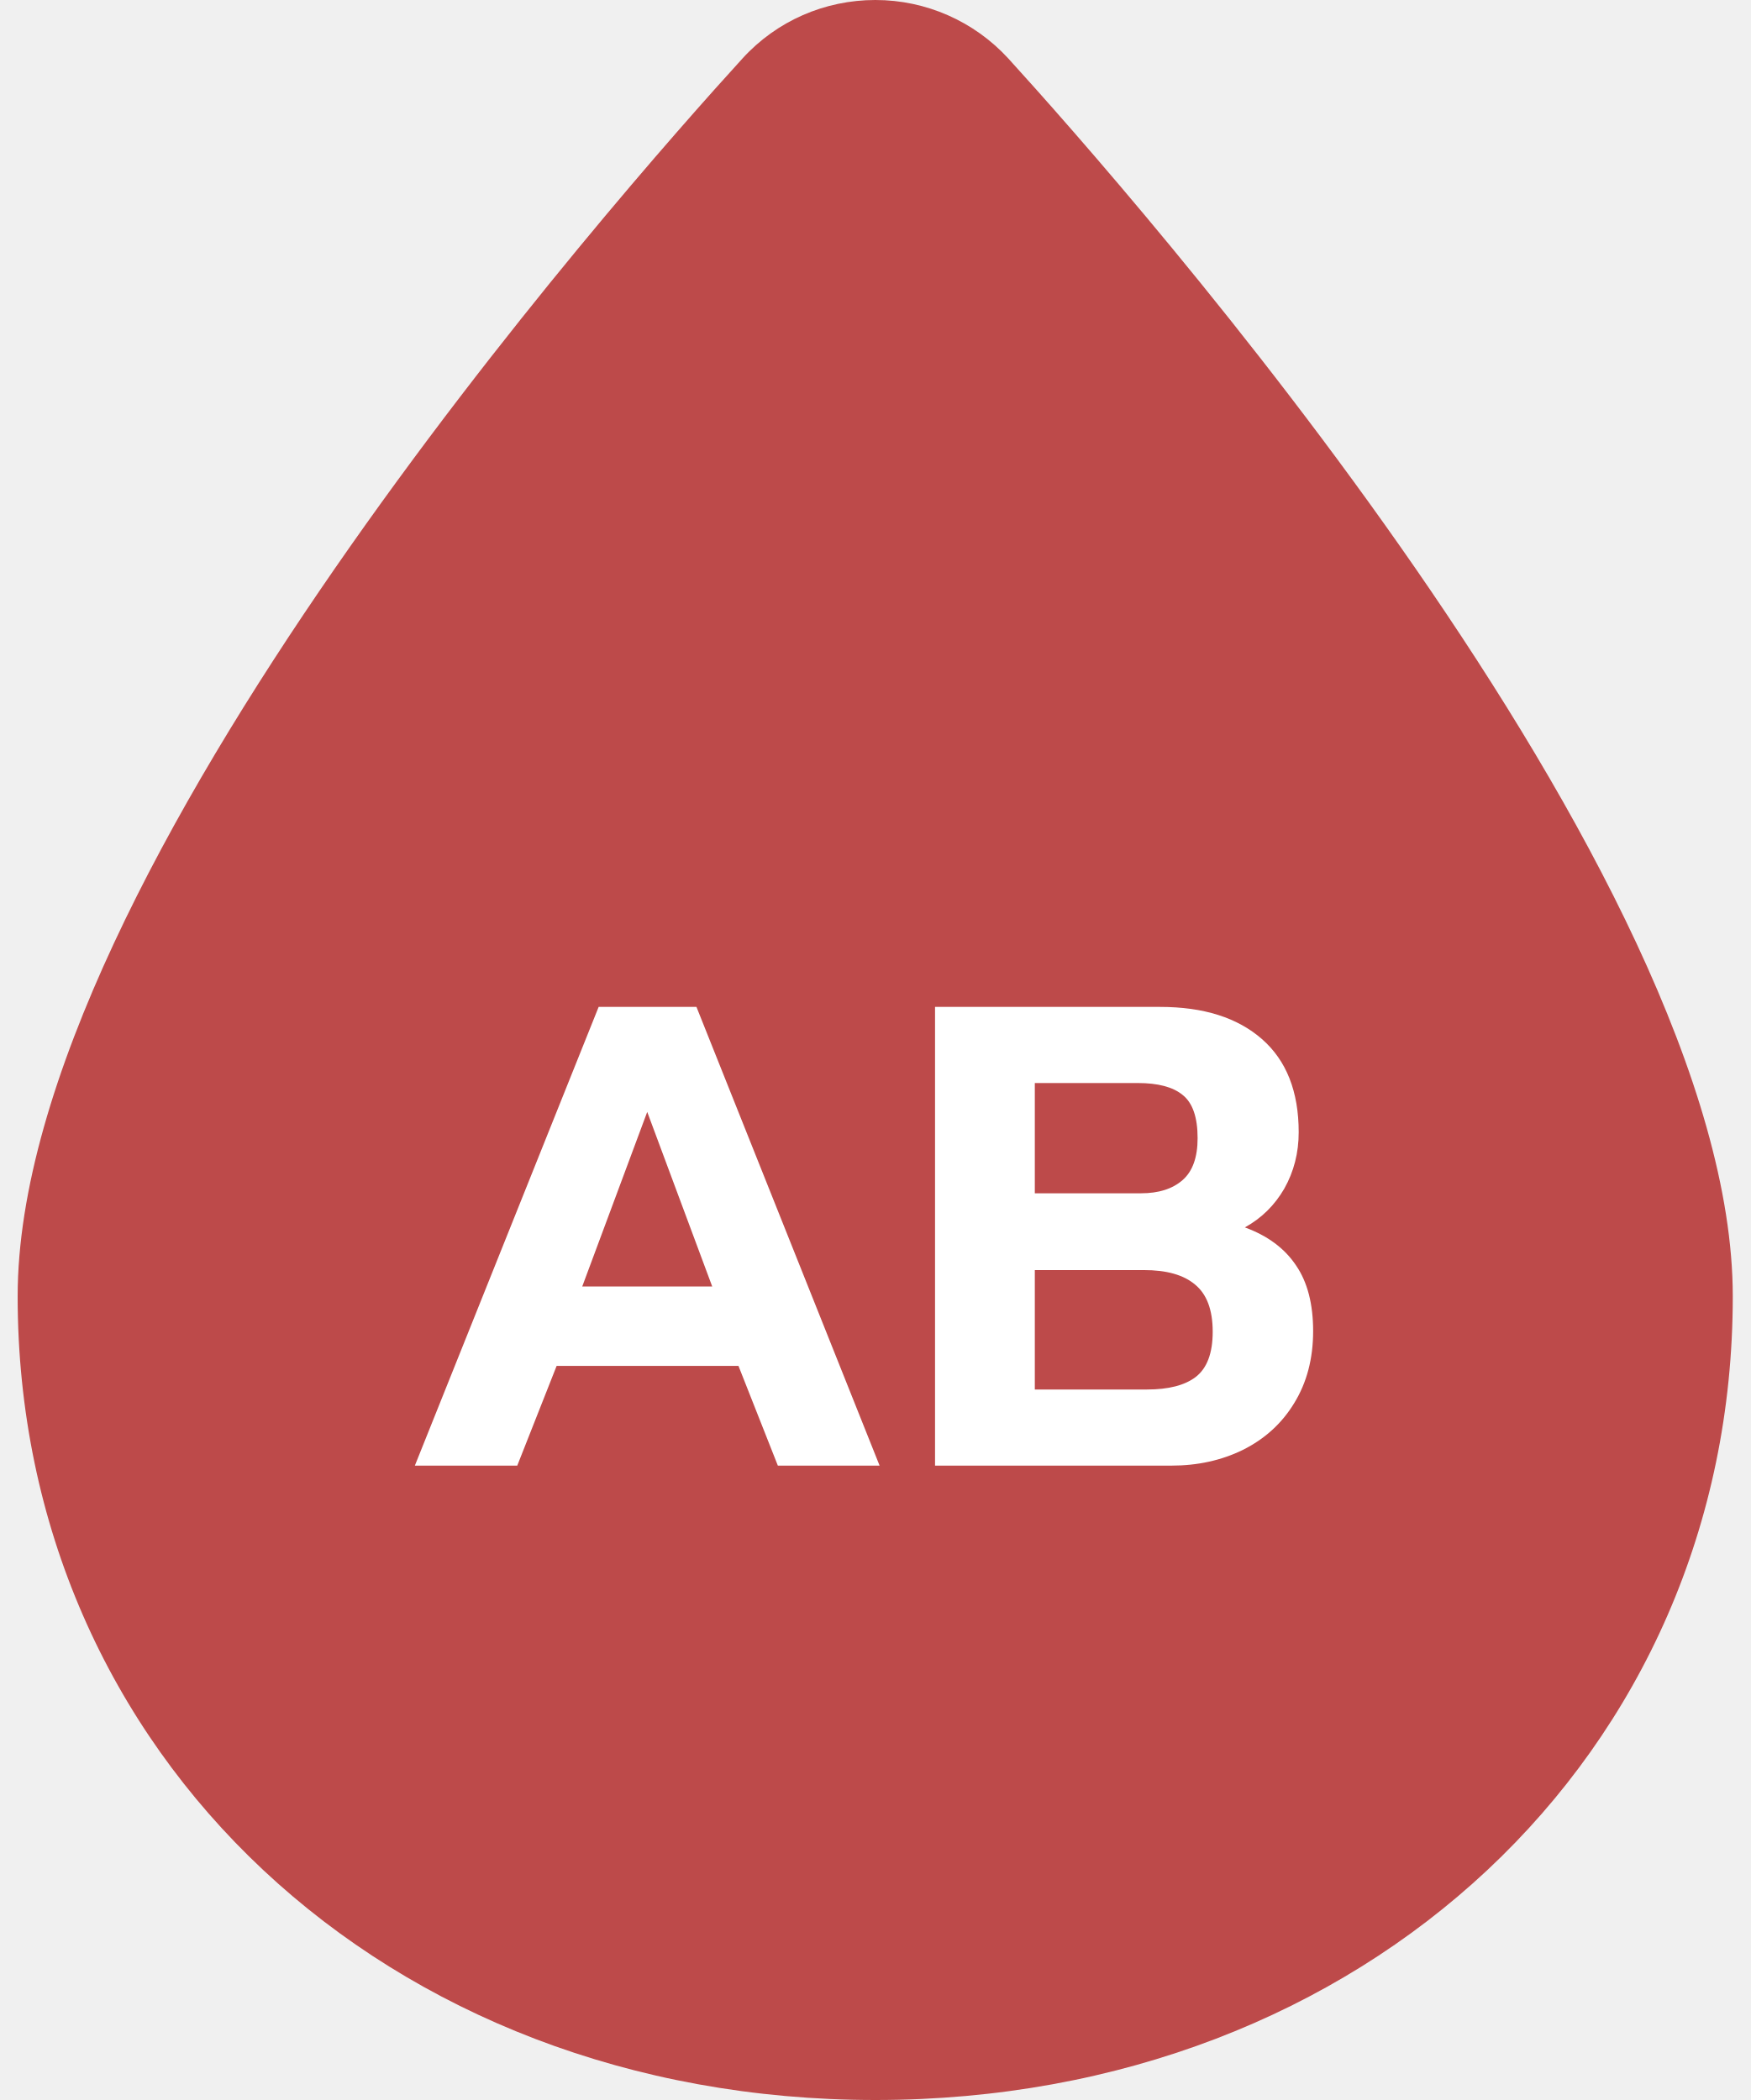
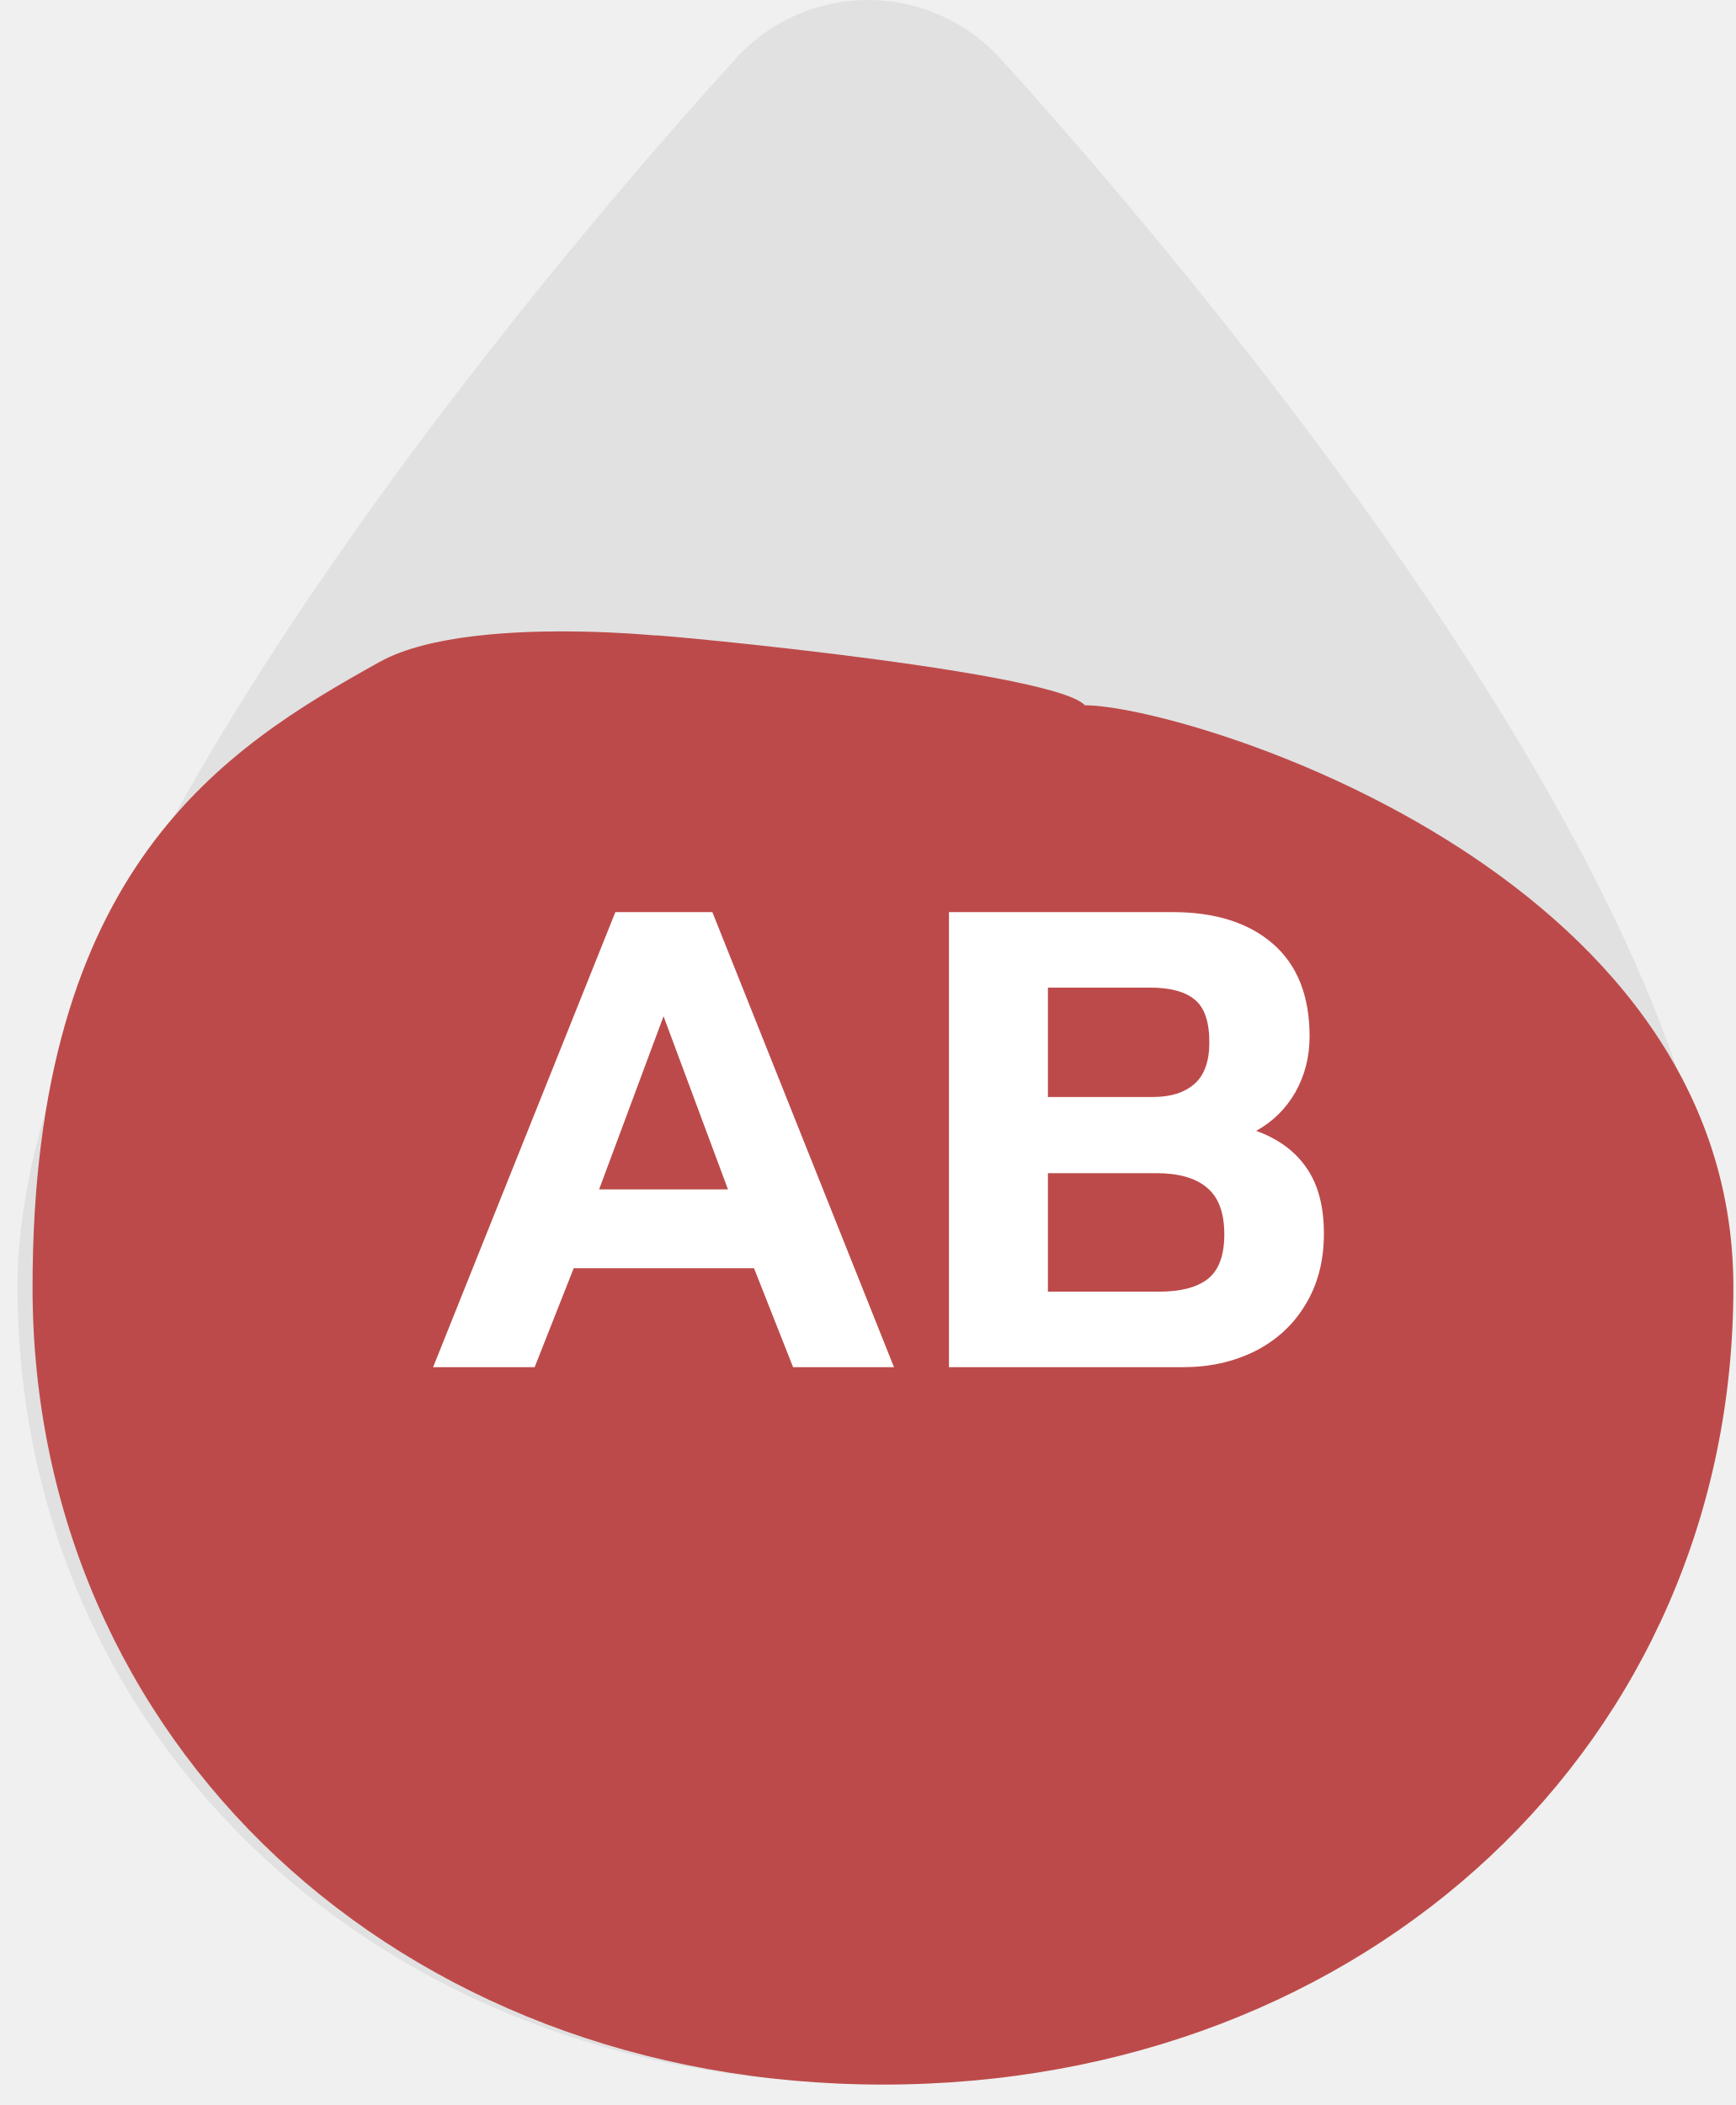
- <svg xmlns="http://www.w3.org/2000/svg" width="80" height="96" viewBox="0 0 80 96" fill="none">
-   <path d="M79.193 59.263C79.193 80.212 62.349 96 40.008 96C17.668 96 0.807 80.212 0.807 59.263C0.807 39.938 28.411 8.732 33.941 2.665C35.5 0.955 37.696 0 40.008 0C42.321 0 44.517 0.972 46.075 2.665C51.589 8.732 79.193 39.955 79.193 59.263Z" fill="#BD4A4A" />
-   <path d="M27.36 46.03H31.83L40.2 67H35.55L33.75 62.44H25.44L23.64 67H18.96L27.36 46.03ZM32.55 58.81L29.58 50.83L26.61 58.81H32.55ZM42.734 46.03H53.024C55.004 46.03 56.554 46.52 57.674 47.5C58.794 48.48 59.354 49.9 59.354 51.76C59.354 52.7 59.134 53.56 58.694 54.34C58.254 55.1 57.654 55.69 56.894 56.11C57.934 56.49 58.714 57.07 59.234 57.85C59.754 58.61 60.014 59.61 60.014 60.85C60.014 62.11 59.724 63.21 59.144 64.15C58.584 65.07 57.804 65.78 56.804 66.28C55.824 66.76 54.734 67 53.534 67H42.734V46.03ZM52.154 54.55C52.954 54.55 53.584 54.35 54.044 53.95C54.504 53.55 54.734 52.91 54.734 52.03C54.734 51.07 54.504 50.41 54.044 50.05C53.604 49.69 52.924 49.51 52.004 49.51H47.294V54.55H52.154ZM52.424 63.52C53.404 63.52 54.144 63.33 54.644 62.95C55.164 62.55 55.424 61.86 55.424 60.88C55.424 59.88 55.154 59.16 54.614 58.72C54.094 58.28 53.314 58.06 52.274 58.06H47.294V63.52H52.424Z" fill="white" />
+ <svg xmlns="http://www.w3.org/2000/svg" width="80" height="97" viewBox="0 0 80 97" fill="none">
+   <path d="M79.193 59.263C79.193 80.212 62.349 96 40.008 96C17.668 96 0.807 80.212 0.807 59.263C0.807 39.938 28.411 8.732 33.941 2.665C35.5 0.955 37.696 0 40.008 0C42.321 0 44.517 0.972 46.075 2.665C51.589 8.732 79.193 39.955 79.193 59.263Z" fill="#E1E1E1" />
+   <path d="M79.885 59.321C79.885 80.271 63.042 96.059 40.701 96.059C18.36 96.059 1.5 80.271 1.5 59.321C1.5 39.997 10.324 34.487 17.5 30.5C22 28 33.62 29.673 30.5 29.321C27.38 28.97 48.441 30.807 50 32.5C54.5 32.5 79.885 40.014 79.885 59.321Z" fill="#BD4A4A" />
+   <path d="M28.36 42.03H32.83L41.2 63H36.55L34.75 58.44H26.44L24.64 63H19.96L28.36 42.03ZM33.55 54.81L30.58 46.83L27.61 54.81H33.55ZM43.734 42.03H54.024C56.004 42.03 57.554 42.52 58.674 43.5C59.794 44.48 60.354 45.9 60.354 47.76C60.354 48.7 60.134 49.56 59.694 50.34C59.254 51.1 58.654 51.69 57.894 52.11C58.934 52.49 59.714 53.07 60.234 53.85C60.754 54.61 61.014 55.61 61.014 56.85C61.014 58.11 60.724 59.21 60.144 60.15C59.584 61.07 58.804 61.78 57.804 62.28C56.824 62.76 55.734 63 54.534 63H43.734V42.03ZM53.154 50.55C53.954 50.55 54.584 50.35 55.044 49.95C55.504 49.55 55.734 48.91 55.734 48.03C55.734 47.07 55.504 46.41 55.044 46.05C54.604 45.69 53.924 45.51 53.004 45.51H48.294V50.55H53.154ZM53.424 59.52C54.404 59.52 55.144 59.33 55.644 58.95C56.164 58.55 56.424 57.86 56.424 56.88C56.424 55.88 56.154 55.16 55.614 54.72C55.094 54.28 54.314 54.06 53.274 54.06H48.294V59.52H53.424Z" fill="white" />
</svg>
